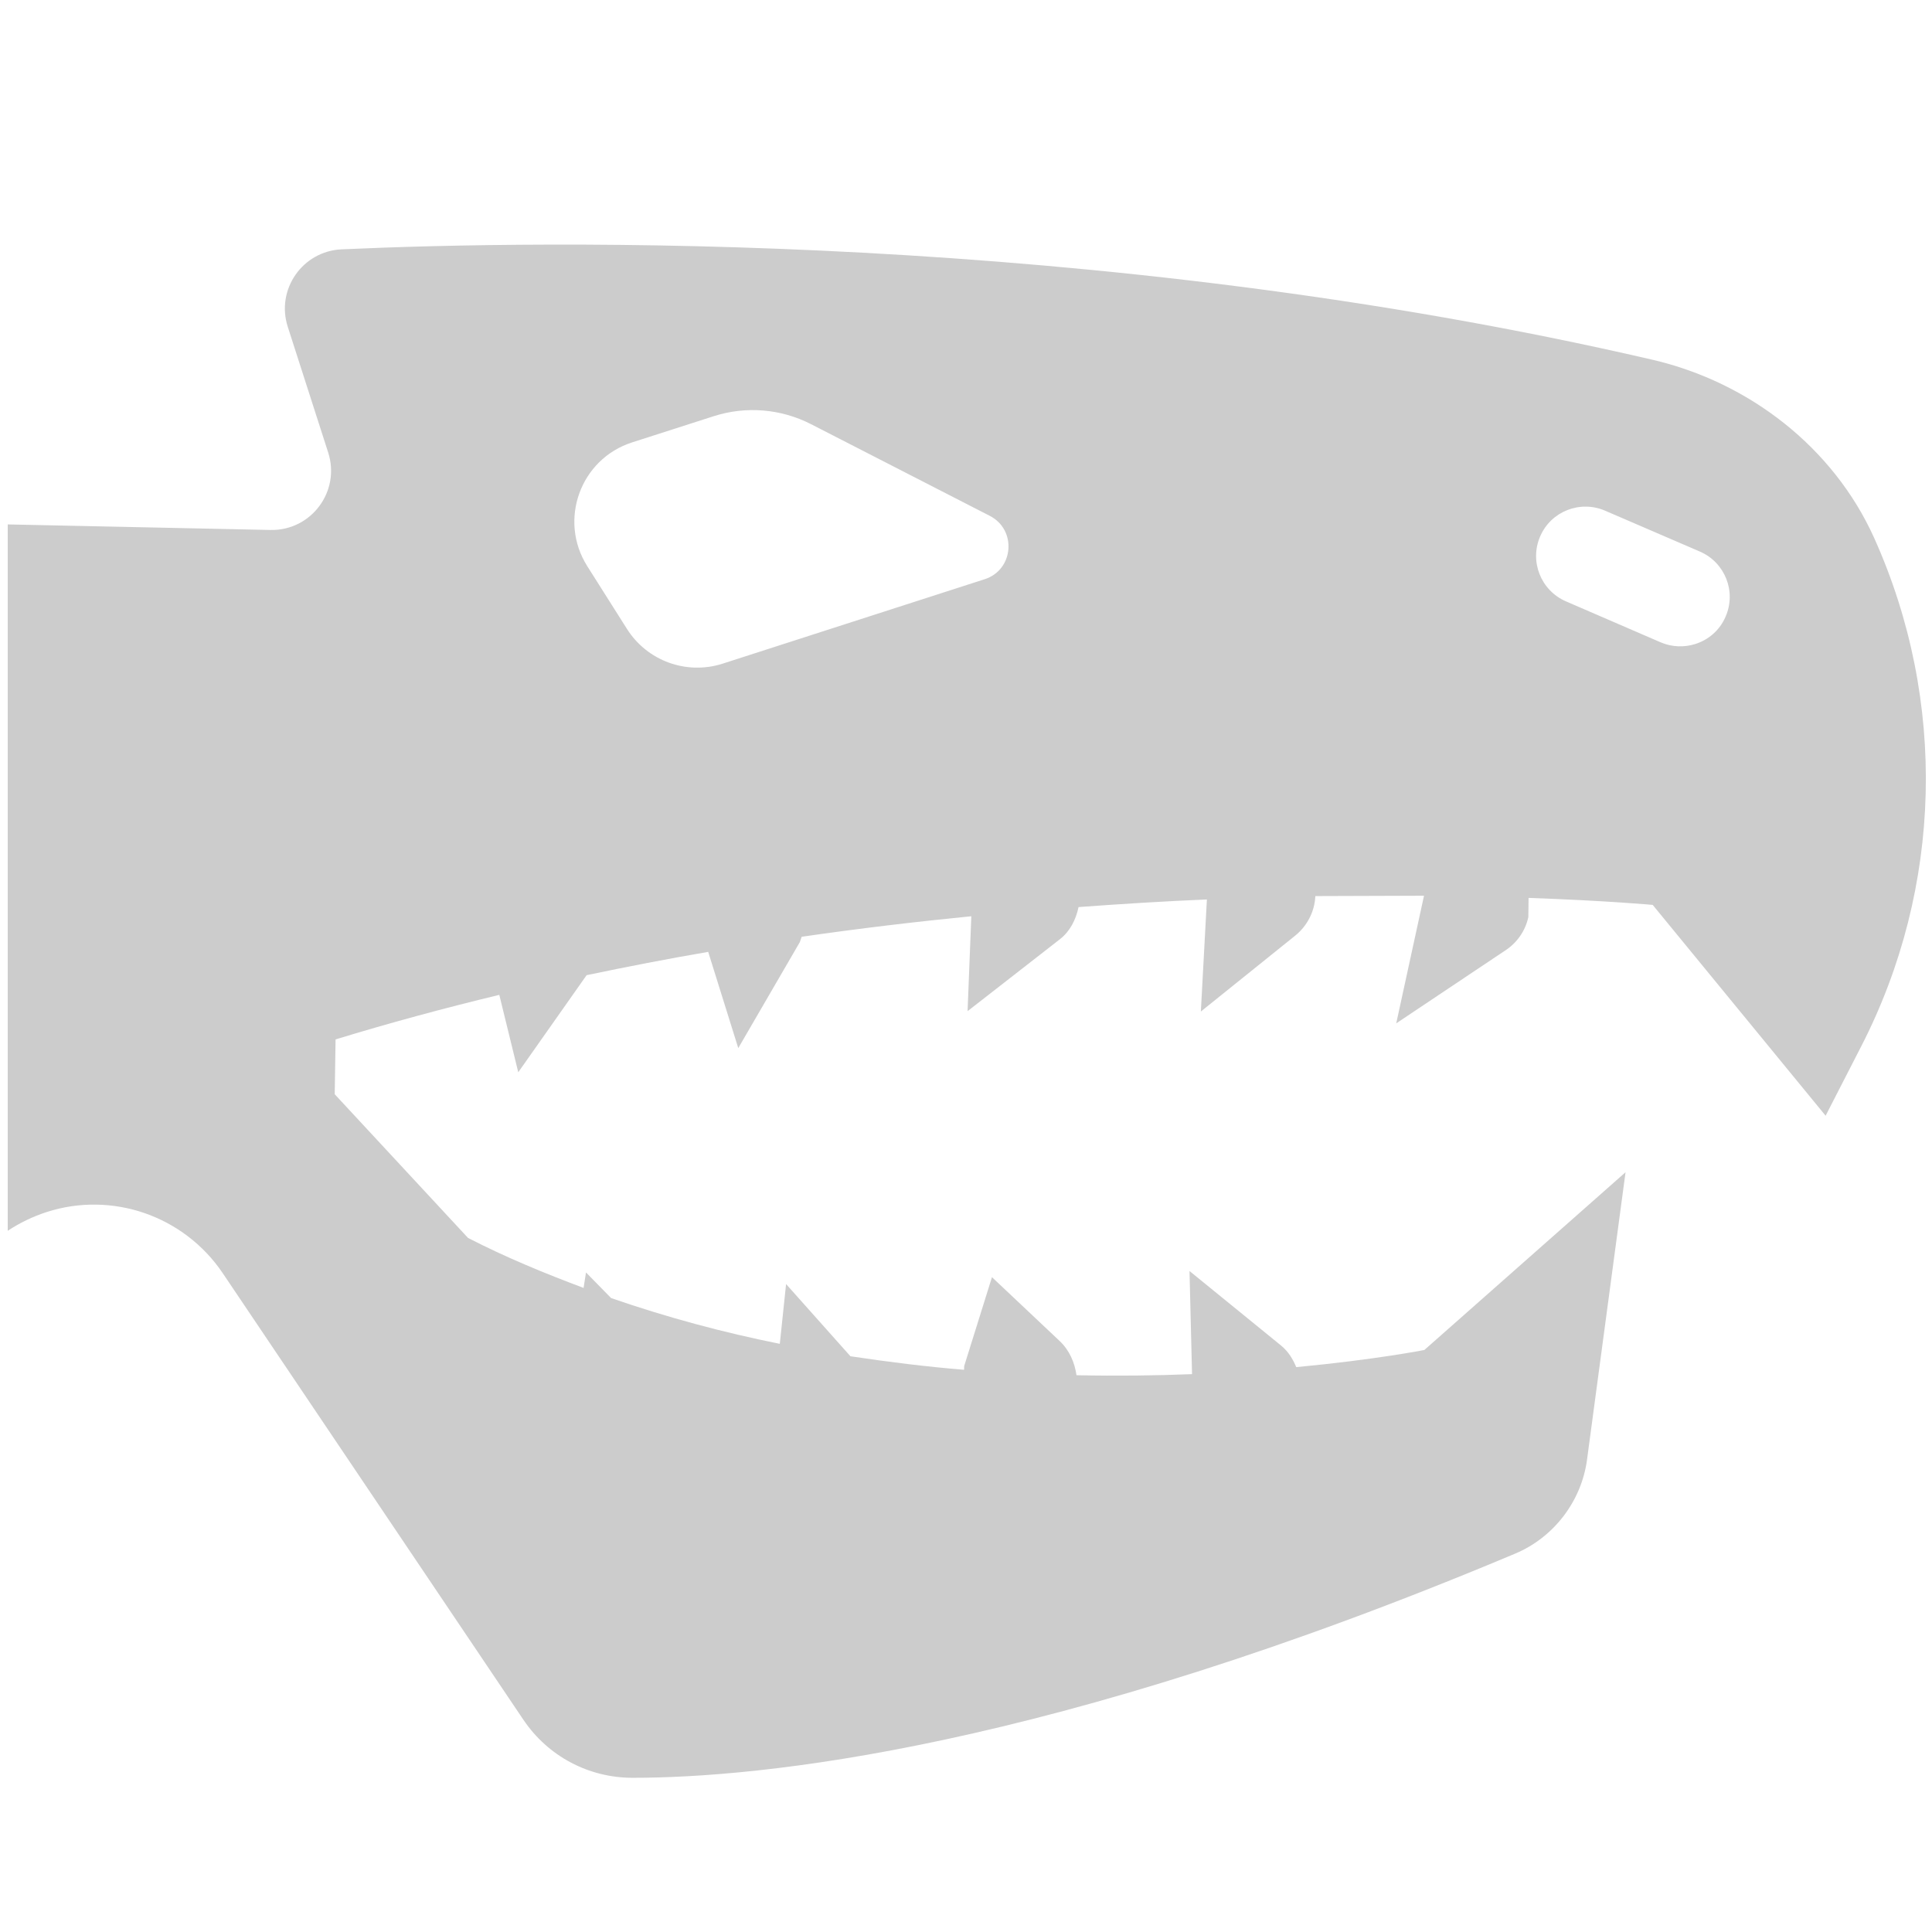
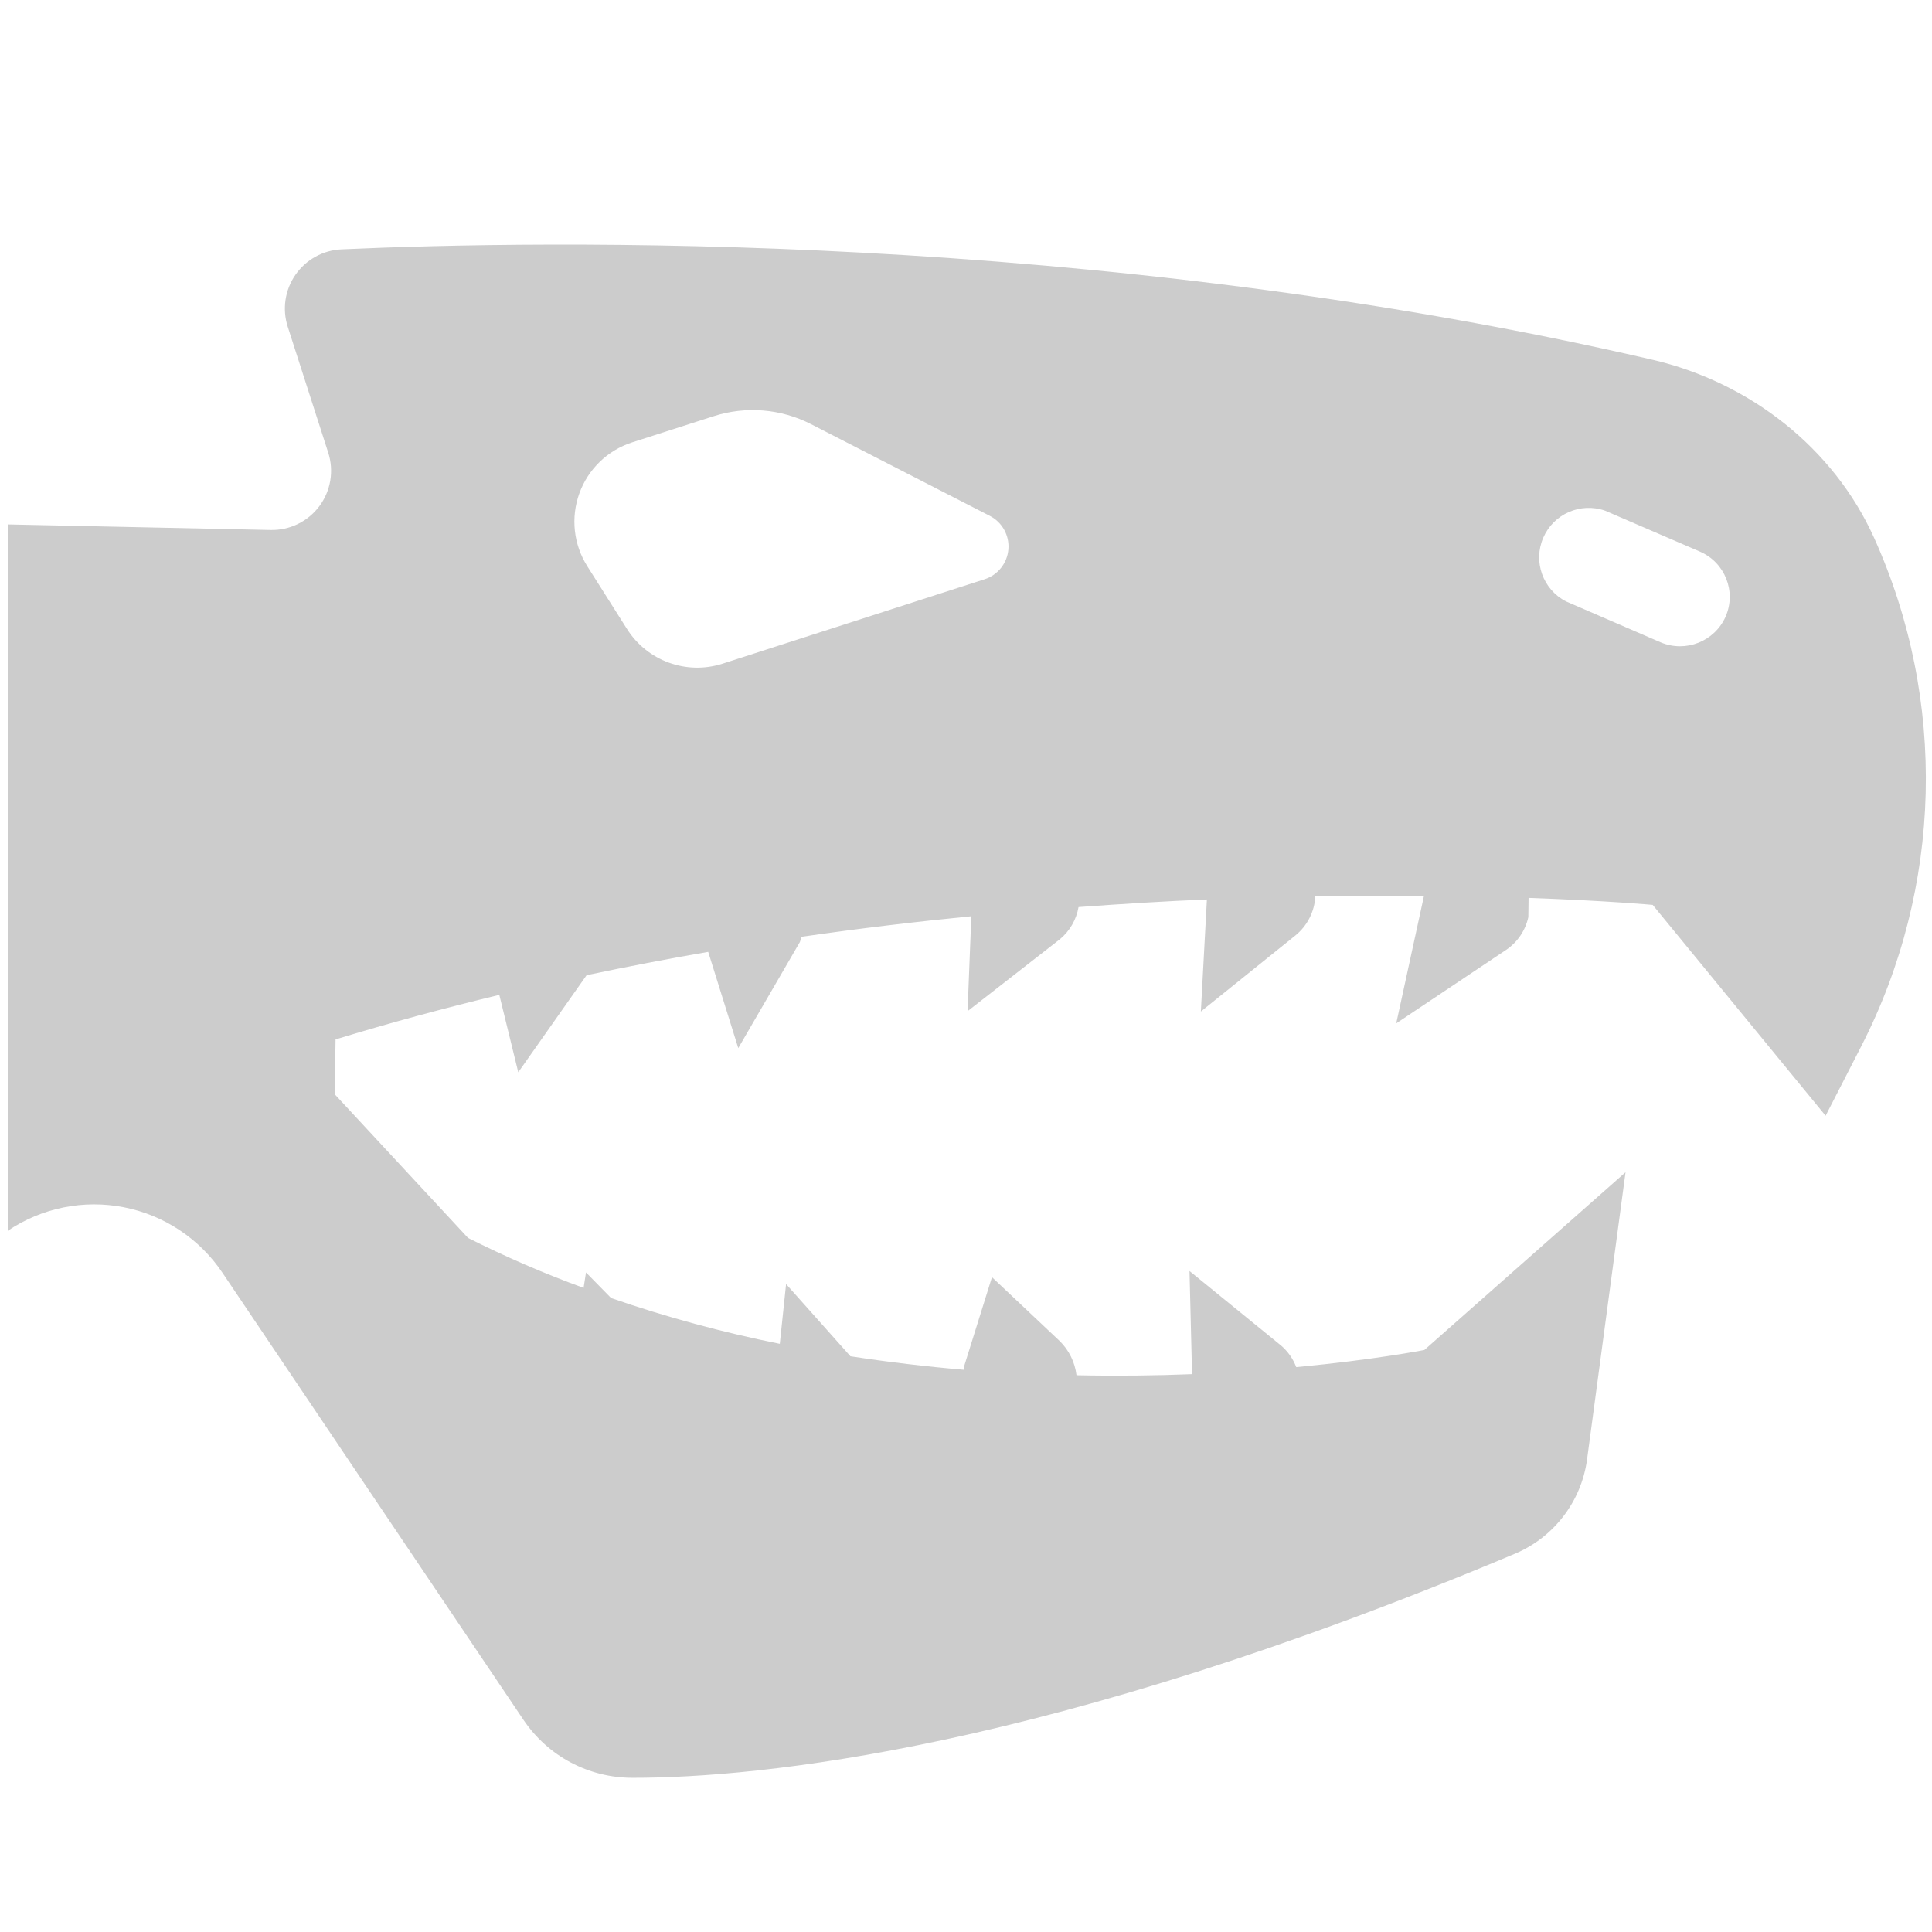
- <svg xmlns="http://www.w3.org/2000/svg" viewBox="0 0 16 16" enable-background="new 0 0 16 16">
-   <path d="M15.521 4.455c-.338-.75-1.036-1.29-1.837-1.476-4.616-1.07-9.207-.989-10.856-.914-.323.015-.544.333-.445.641l.335 1.042c.103.321-.14.648-.478.641l-2.176-.046v5.85c.099-.066.208-.118.321-.155.272-.088.557-.08.814.009.256.089.485.259.645.496l2.491 3.7c.204.302.54.48.904.48 1.04 0 3.436-.228 7.31-1.857.319-.134.548-.434.594-.777l.319-2.381-1.666 1.472s-.405.08-1.061.142c-.028-.067-.066-.13-.126-.179l-.758-.617.021.854c-.296.012-.617.016-.957.009-.015-.104-.057-.205-.139-.283l-.561-.529-.23.736-.001.031c-.306-.025-.621-.064-.941-.112l-.533-.598-.052.495c-.464-.093-.932-.218-1.397-.379l-.208-.212-.02.128c-.323-.121-.644-.253-.957-.414l-1.104-1.19.007-.454c.451-.138.904-.26 1.356-.369l.157.641.566-.804c.339-.071.674-.136 1.007-.193l.249.797.51-.878.015-.044c.482-.07.95-.125 1.405-.17l-.031.786.765-.596c.082-.064.132-.16.154-.266.368-.027.725-.049 1.063-.063l-.05.928.782-.629c.095-.077.159-.193.166-.324v-.003l.9-.003-.23 1.057.908-.607c.091-.061.161-.157.186-.273l.002-.159c.649.023 1.028.058 1.028.058l1.432 1.746.296-.577c.673-1.312.712-2.861.106-4.208zm-10.329.753l-.329-.52c-.24-.381-.057-.886.371-1.024l.676-.217c.267-.086.558-.062.807.066l1.48.759c.226.116.199.448-.043.525l-2.169.699c-.299.096-.625-.022-.793-.288zm9.099-.102c-.048.113-.141.192-.25.227-.091.029-.193.027-.287-.013l-.786-.34c-.207-.09-.303-.33-.213-.538.089-.207.33-.302.537-.213l.786.339c.208.09.303.331.213.538z" fill="#ccc" />
+ <svg xmlns="http://www.w3.org/2000/svg" viewBox="0 0 16 16">
+   <path fill="#ccc" d="M15.521 4.455c-.338-.75-1.036-1.29-1.837-1.476-4.616-1.07-9.207-.989-10.856-.914a.491.491 0 0 0-.445.641l.335 1.042a.49.49 0 0 1-.478.641L.064 4.343v5.85a1.28 1.28 0 0 1 1.78.35l2.491 3.7c.204.302.54.48.904.48 1.04 0 3.436-.228 7.31-1.857a.992.992 0 0 0 .594-.777l.319-2.381-1.666 1.472s-.405.08-1.061.142a.444.444 0 0 0-.126-.179l-.758-.617.021.854c-.296.012-.617.016-.957.009a.476.476 0 0 0-.139-.283l-.561-.529-.23.736-.001.031a14.132 14.132 0 0 1-.941-.112l-.533-.598-.052.495a10.696 10.696 0 0 1-1.397-.379l-.208-.212-.02.128a8.916 8.916 0 0 1-.957-.414l-1.104-1.19.007-.454c.451-.138.904-.26 1.356-.369l.157.641.566-.804c.339-.071.674-.136 1.007-.193l.249.797.51-.878.015-.044c.482-.07.95-.125 1.405-.17l-.031.786.765-.596a.445.445 0 0 0 .154-.266c.368-.027.725-.049 1.063-.063l-.05.928.782-.629a.448.448 0 0 0 .166-.324v-.003l.9-.003-.23 1.057.908-.607a.441.441 0 0 0 .186-.273l.002-.159c.649.023 1.028.058 1.028.058l1.432 1.746.296-.577a4.856 4.856 0 0 0 .106-4.208zm-10.329.753-.329-.52a.69.69 0 0 1 .371-1.024l.676-.217c.267-.086.558-.062.807.066l1.48.759a.285.285 0 0 1-.043.525l-2.169.699a.688.688 0 0 1-.793-.288zm9.099-.102a.413.413 0 0 1-.537.214l-.786-.34a.41.41 0 0 1 .324-.751l.786.339c.208.09.303.331.213.538z" />
</svg>
